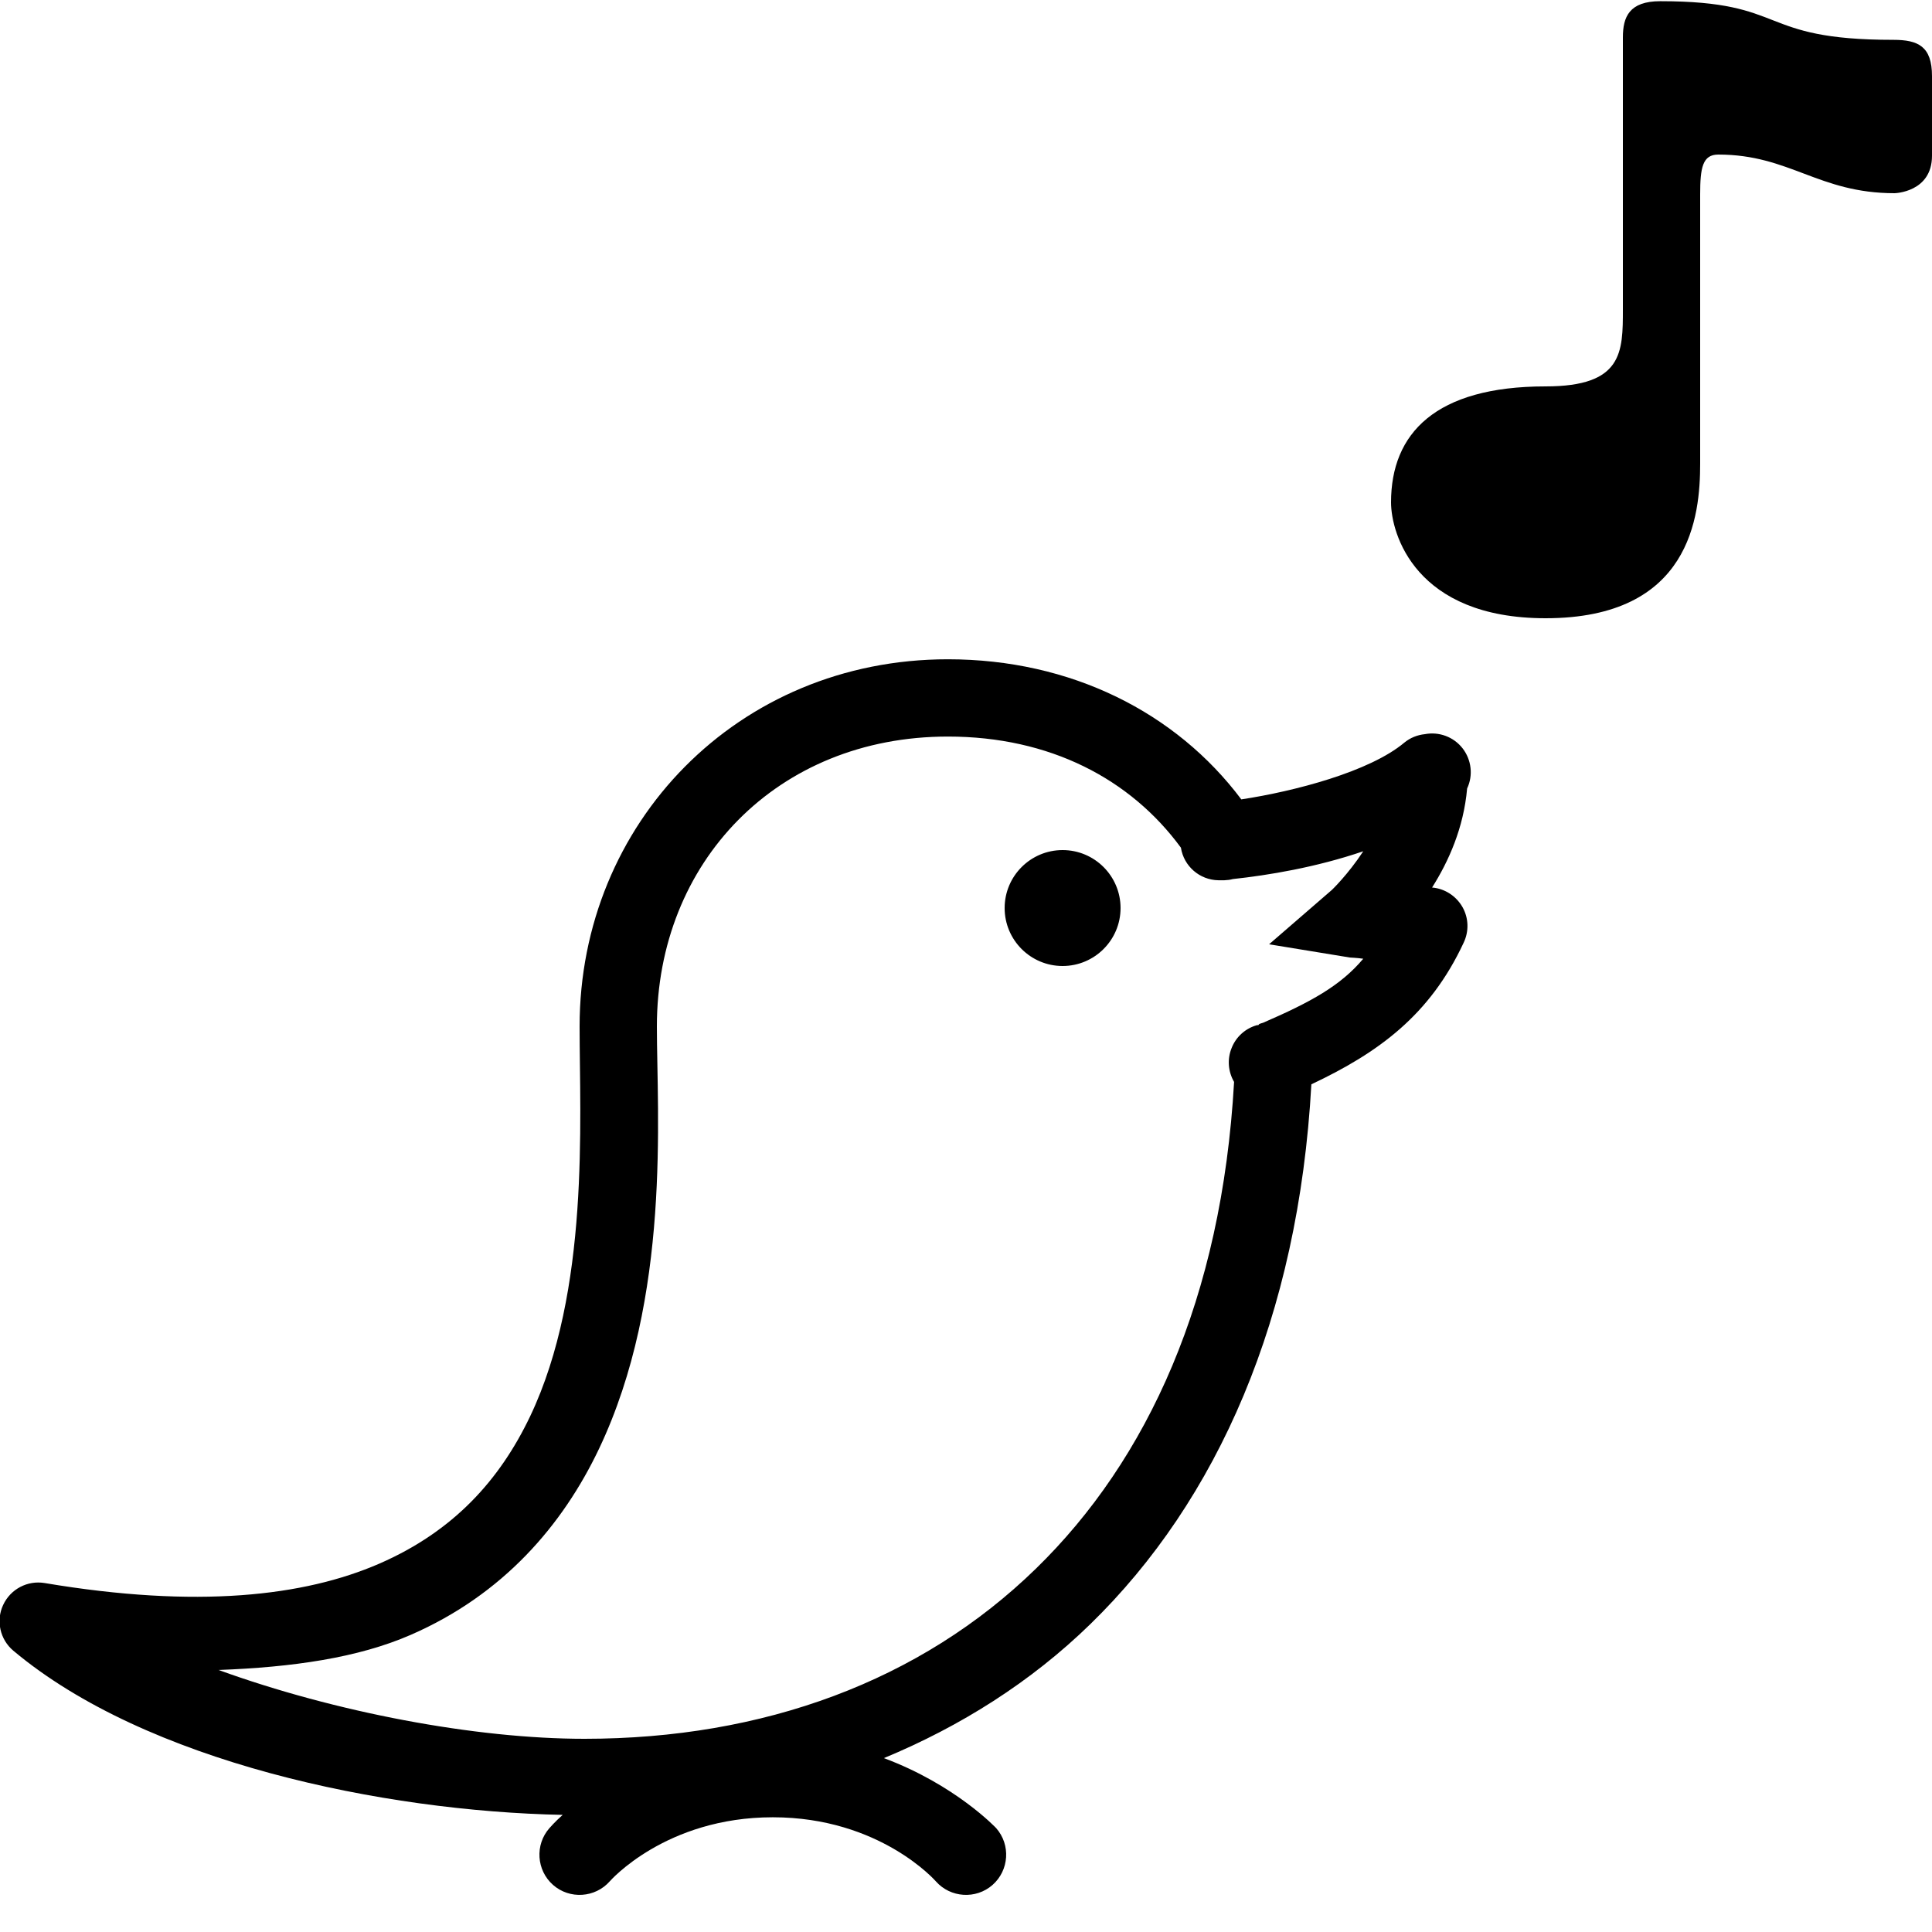
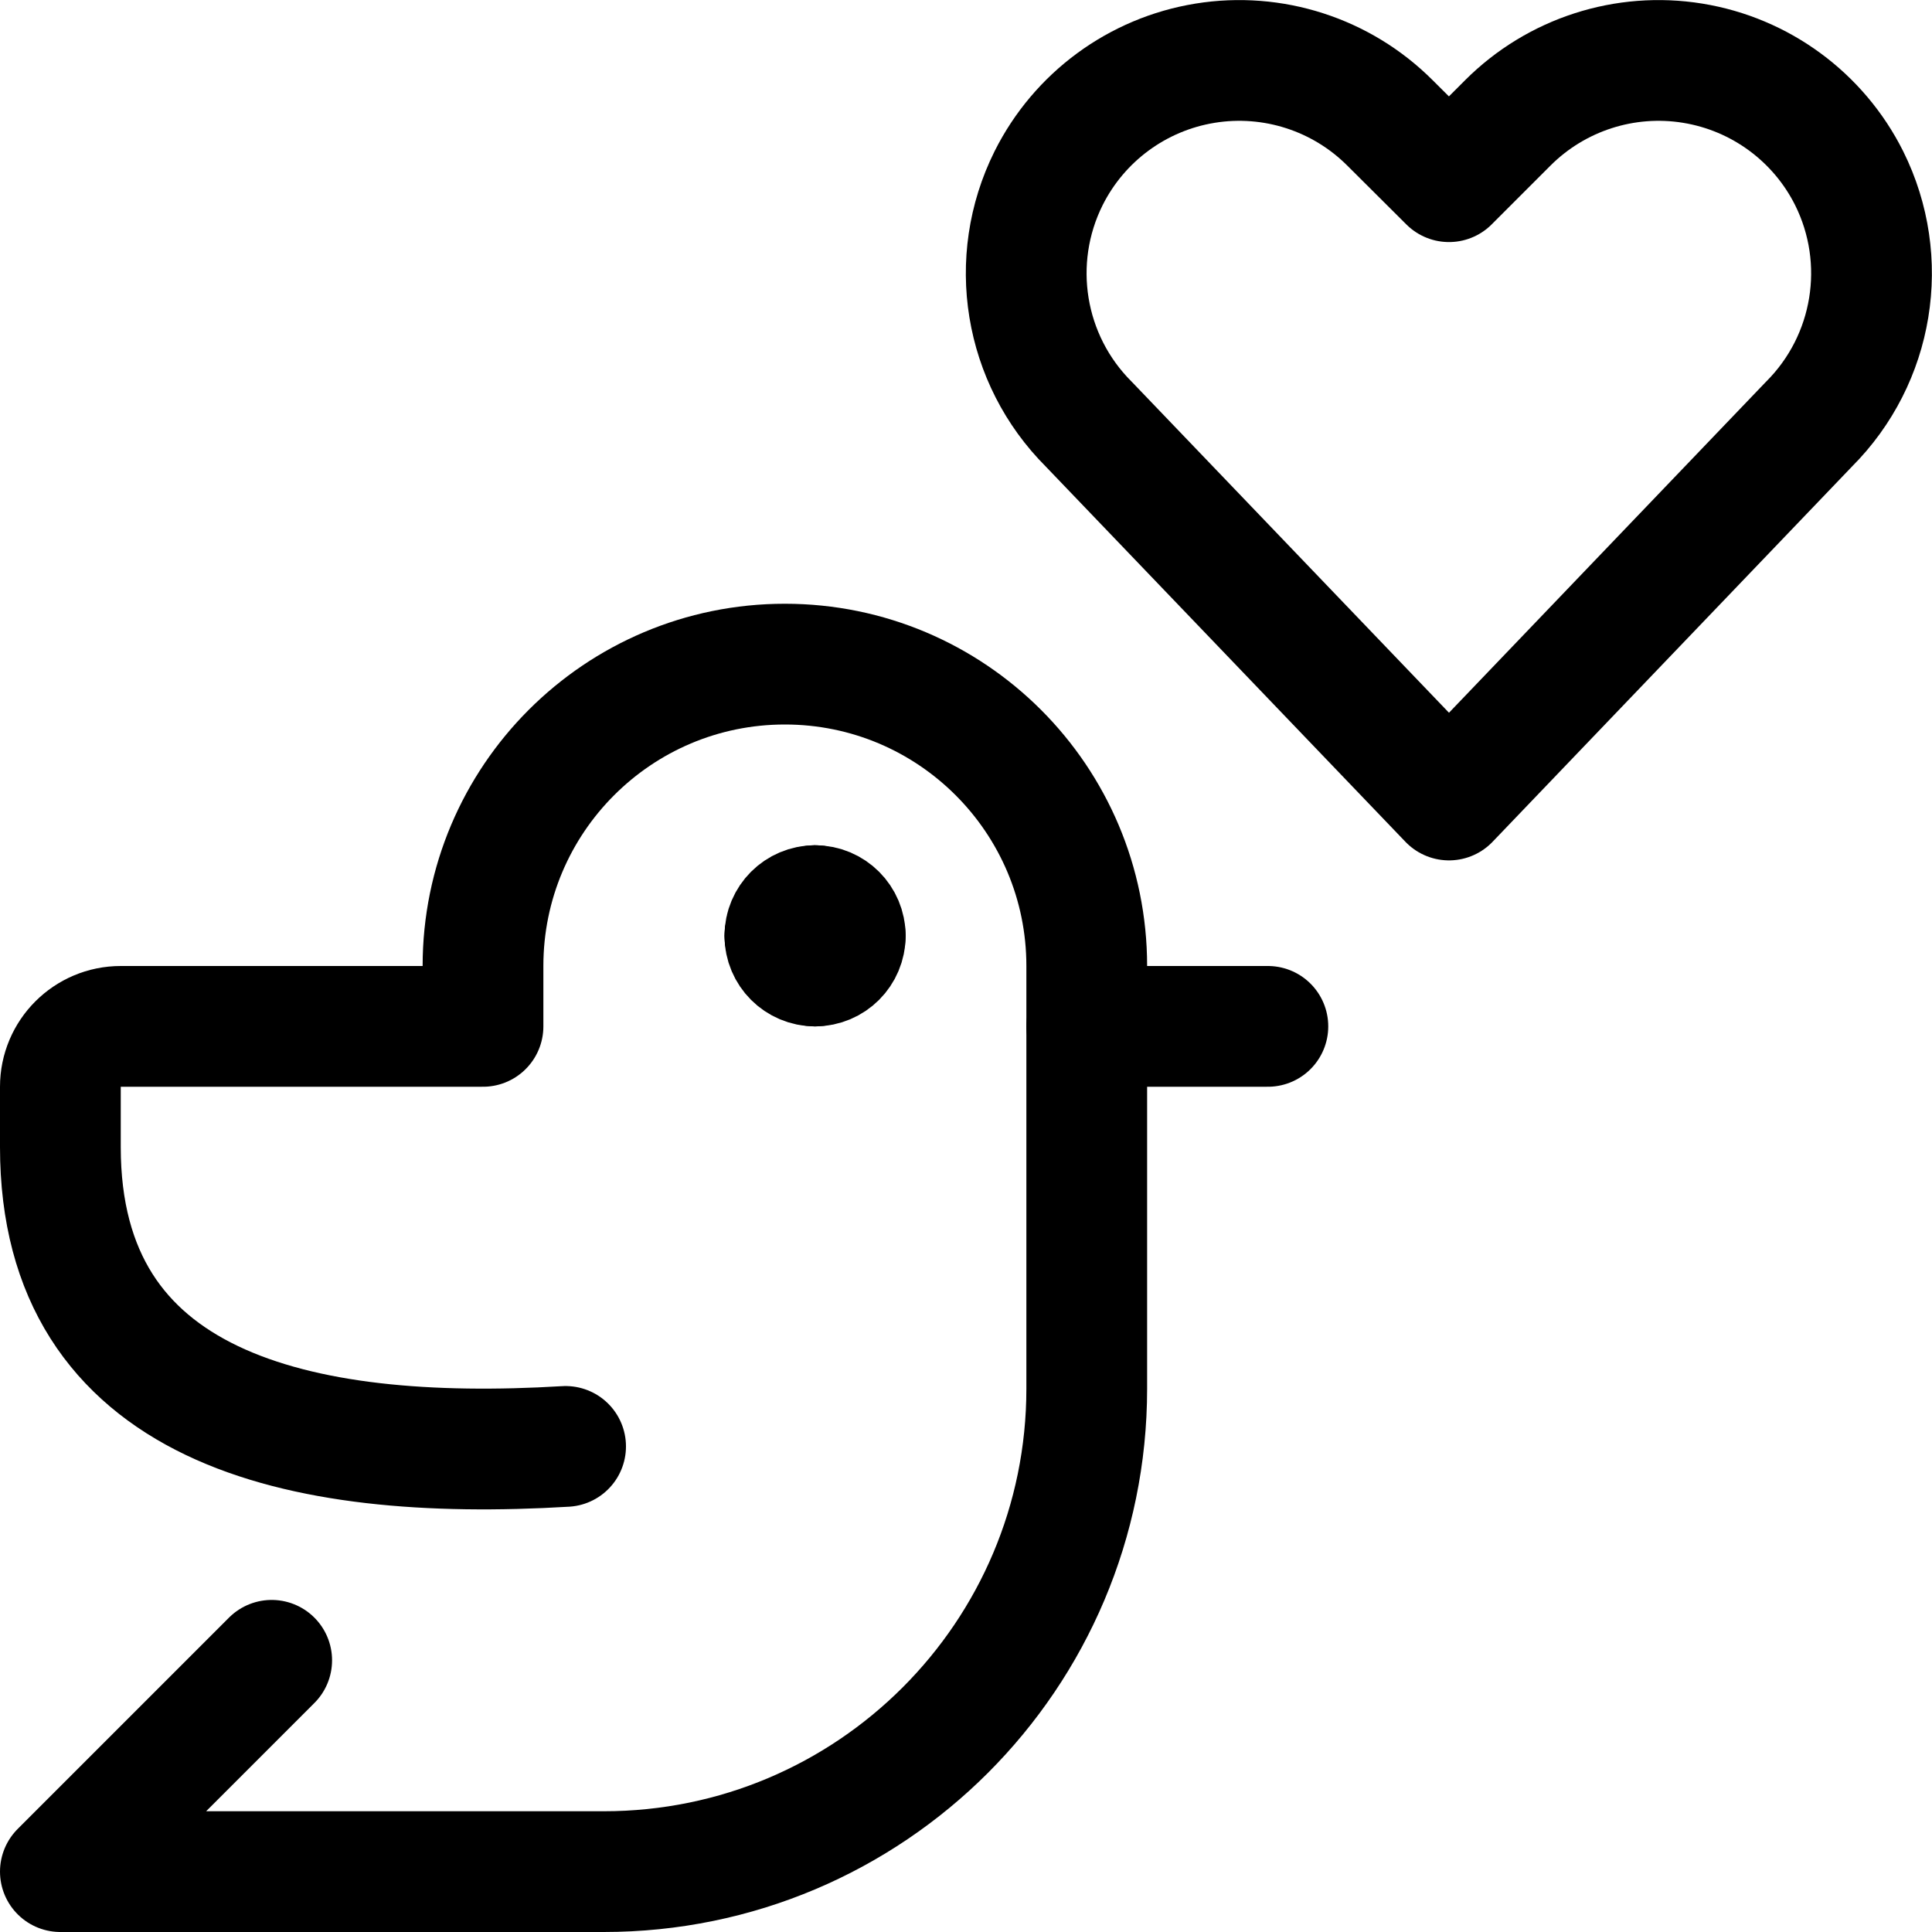
- <svg xmlns="http://www.w3.org/2000/svg" viewBox="0 0 50 50" version="1.1">
-   <g id="surface1">
-     <path style=" " d="M 42.969 0.031 C 42.164 0.031 42 0.438 42 0.969 L 42 8 C 42 9.117 42 10 40 10 C 37.145 10 36 11.219 36 13 C 36 13.812 36.625 16 40 16 C 43.754 16 44 13.352 44 12 L 44 5.031 C 44 4.34 44.062 4 44.469 4 C 46.32 4 47.059 5 49.031 5 C 49.031 5 50 4.98 50 4.031 L 50 1.969 C 50 1.199 49.641 1.031 49 1.031 C 45.422 1.031 46.324 0.031 42.969 0.031 Z M 24.531 17.062 C 19.09 17.062 15 21.309 15 26.562 C 15 29.027 15.27 33.398 13.719 36.656 C 12.941 38.285 11.754 39.625 9.812 40.469 C 7.871 41.312 5.102 41.633 1.156 40.969 C 0.711 40.895 0.273 41.125 0.082 41.535 C -0.109 41.941 0 42.43 0.344 42.719 C 3.781 45.605 9.914 46.875 14.562 46.969 C 14.363 47.145 14.219 47.312 14.219 47.312 C 13.84 47.742 13.883 48.402 14.312 48.781 C 14.742 49.16 15.402 49.117 15.781 48.688 C 15.781 48.688 17.223 47.031 20 47.031 C 22.777 47.031 24.219 48.688 24.219 48.688 C 24.598 49.117 25.258 49.16 25.688 48.781 C 26.117 48.402 26.16 47.742 25.781 47.312 C 25.781 47.312 24.73 46.191 22.875 45.5 C 24.852 44.68 26.676 43.535 28.219 42.031 C 31.508 38.828 33.605 34.094 33.938 28.062 C 35.684 27.238 37.004 26.27 37.875 24.406 C 38.02 24.109 38.012 23.762 37.848 23.473 C 37.684 23.188 37.391 22.996 37.062 22.969 C 37.492 22.289 37.879 21.426 37.969 20.406 C 38.129 20.066 38.082 19.664 37.852 19.367 C 37.621 19.07 37.242 18.93 36.875 19 C 36.68 19.02 36.496 19.094 36.344 19.219 C 35.445 19.973 33.496 20.48 32.125 20.688 C 30.434 18.434 27.711 17.062 24.531 17.062 Z M 24.531 19.062 C 27.172 19.062 29.258 20.16 30.562 21.938 C 30.637 22.418 31.047 22.773 31.531 22.781 C 31.551 22.781 31.574 22.781 31.594 22.781 C 31.625 22.781 31.656 22.781 31.688 22.781 C 31.762 22.777 31.836 22.77 31.906 22.75 C 32.816 22.652 34.055 22.449 35.281 22.031 C 34.883 22.637 34.469 23.031 34.469 23.031 L 32.844 24.438 L 34.938 24.781 C 34.938 24.781 35.125 24.789 35.281 24.812 C 34.691 25.512 33.93 25.93 32.688 26.469 C 32.656 26.477 32.625 26.488 32.594 26.5 C 32.578 26.508 32.578 26.523 32.562 26.531 C 32.551 26.531 32.543 26.531 32.531 26.531 C 32.234 26.613 31.988 26.832 31.875 27.121 C 31.758 27.406 31.781 27.73 31.938 28 C 31.621 33.605 29.699 37.781 26.812 40.594 C 23.824 43.508 19.754 45 15.125 45 C 12.301 45 8.672 44.312 5.656 43.219 C 7.566 43.148 9.262 42.906 10.625 42.312 C 13.023 41.27 14.562 39.469 15.5 37.5 C 17.375 33.562 17 28.848 17 26.562 C 17 22.316 20.109 19.062 24.531 19.062 Z M 27.5 22 C 26.672 22 26 22.672 26 23.5 C 26 24.328 26.672 25 27.5 25 C 28.328 25 29 24.328 29 23.5 C 29 22.672 28.328 22 27.5 22 Z " />
+ <svg xmlns="http://www.w3.org/2000/svg" version="1.1" viewBox="0 0 140 140" width="140" height="140">
+   <g transform="matrix(5.833333,0,0,5.833333,0,0)">
+     <path d="M10.125,11.25a.375.375,0,0,1,.375.375" fill="none" stroke="#000000" stroke-linecap="round" stroke-linejoin="round" stroke-width="1.5" />
+     <path d="M9.75,11.625a.375.375,0,0,1,.375-.375" fill="none" stroke="#000000" stroke-linecap="round" stroke-linejoin="round" stroke-width="1.5" />
+     <path d="M10.125,12a.375.375,0,0,1-.375-.375" fill="none" stroke="#000000" stroke-linecap="round" stroke-linejoin="round" stroke-width="1.5" />
+     <path d="M10.5,11.625a.375.375,0,0,1-.375.375" fill="none" stroke="#000000" stroke-linecap="round" stroke-linejoin="round" stroke-width="1.5" />
+     <path d="M18,9.938,13.526,5.27a2.648,2.648,0,0,1-.5-3.056h0a2.648,2.648,0,0,1,4.24-.688L18,2.257l.731-.731a2.648,2.648,0,0,1,4.24.688h0a2.65,2.65,0,0,1-.5,3.056Z" fill="none" stroke="#000000" stroke-linecap="round" stroke-linejoin="round" stroke-width="1.5" />
+     <path d="M7.026,17.968C3.675,18.169.75,17.485.75,14.25V13.5a.75.75,0,0,1,.75-.75H6V12a3.75,3.75,0,0,1,7.5,0v5.25a6,6,0,0,1-6,6H.75l2.625-2.625" fill="none" stroke="#000000" stroke-linecap="round" stroke-linejoin="round" stroke-width="1.5" />
+     <path d="M13.5 12.75L15.75 12.75" fill="none" stroke="#000000" stroke-linecap="round" stroke-linejoin="round" stroke-width="1.5" />
  </g>
</svg>
